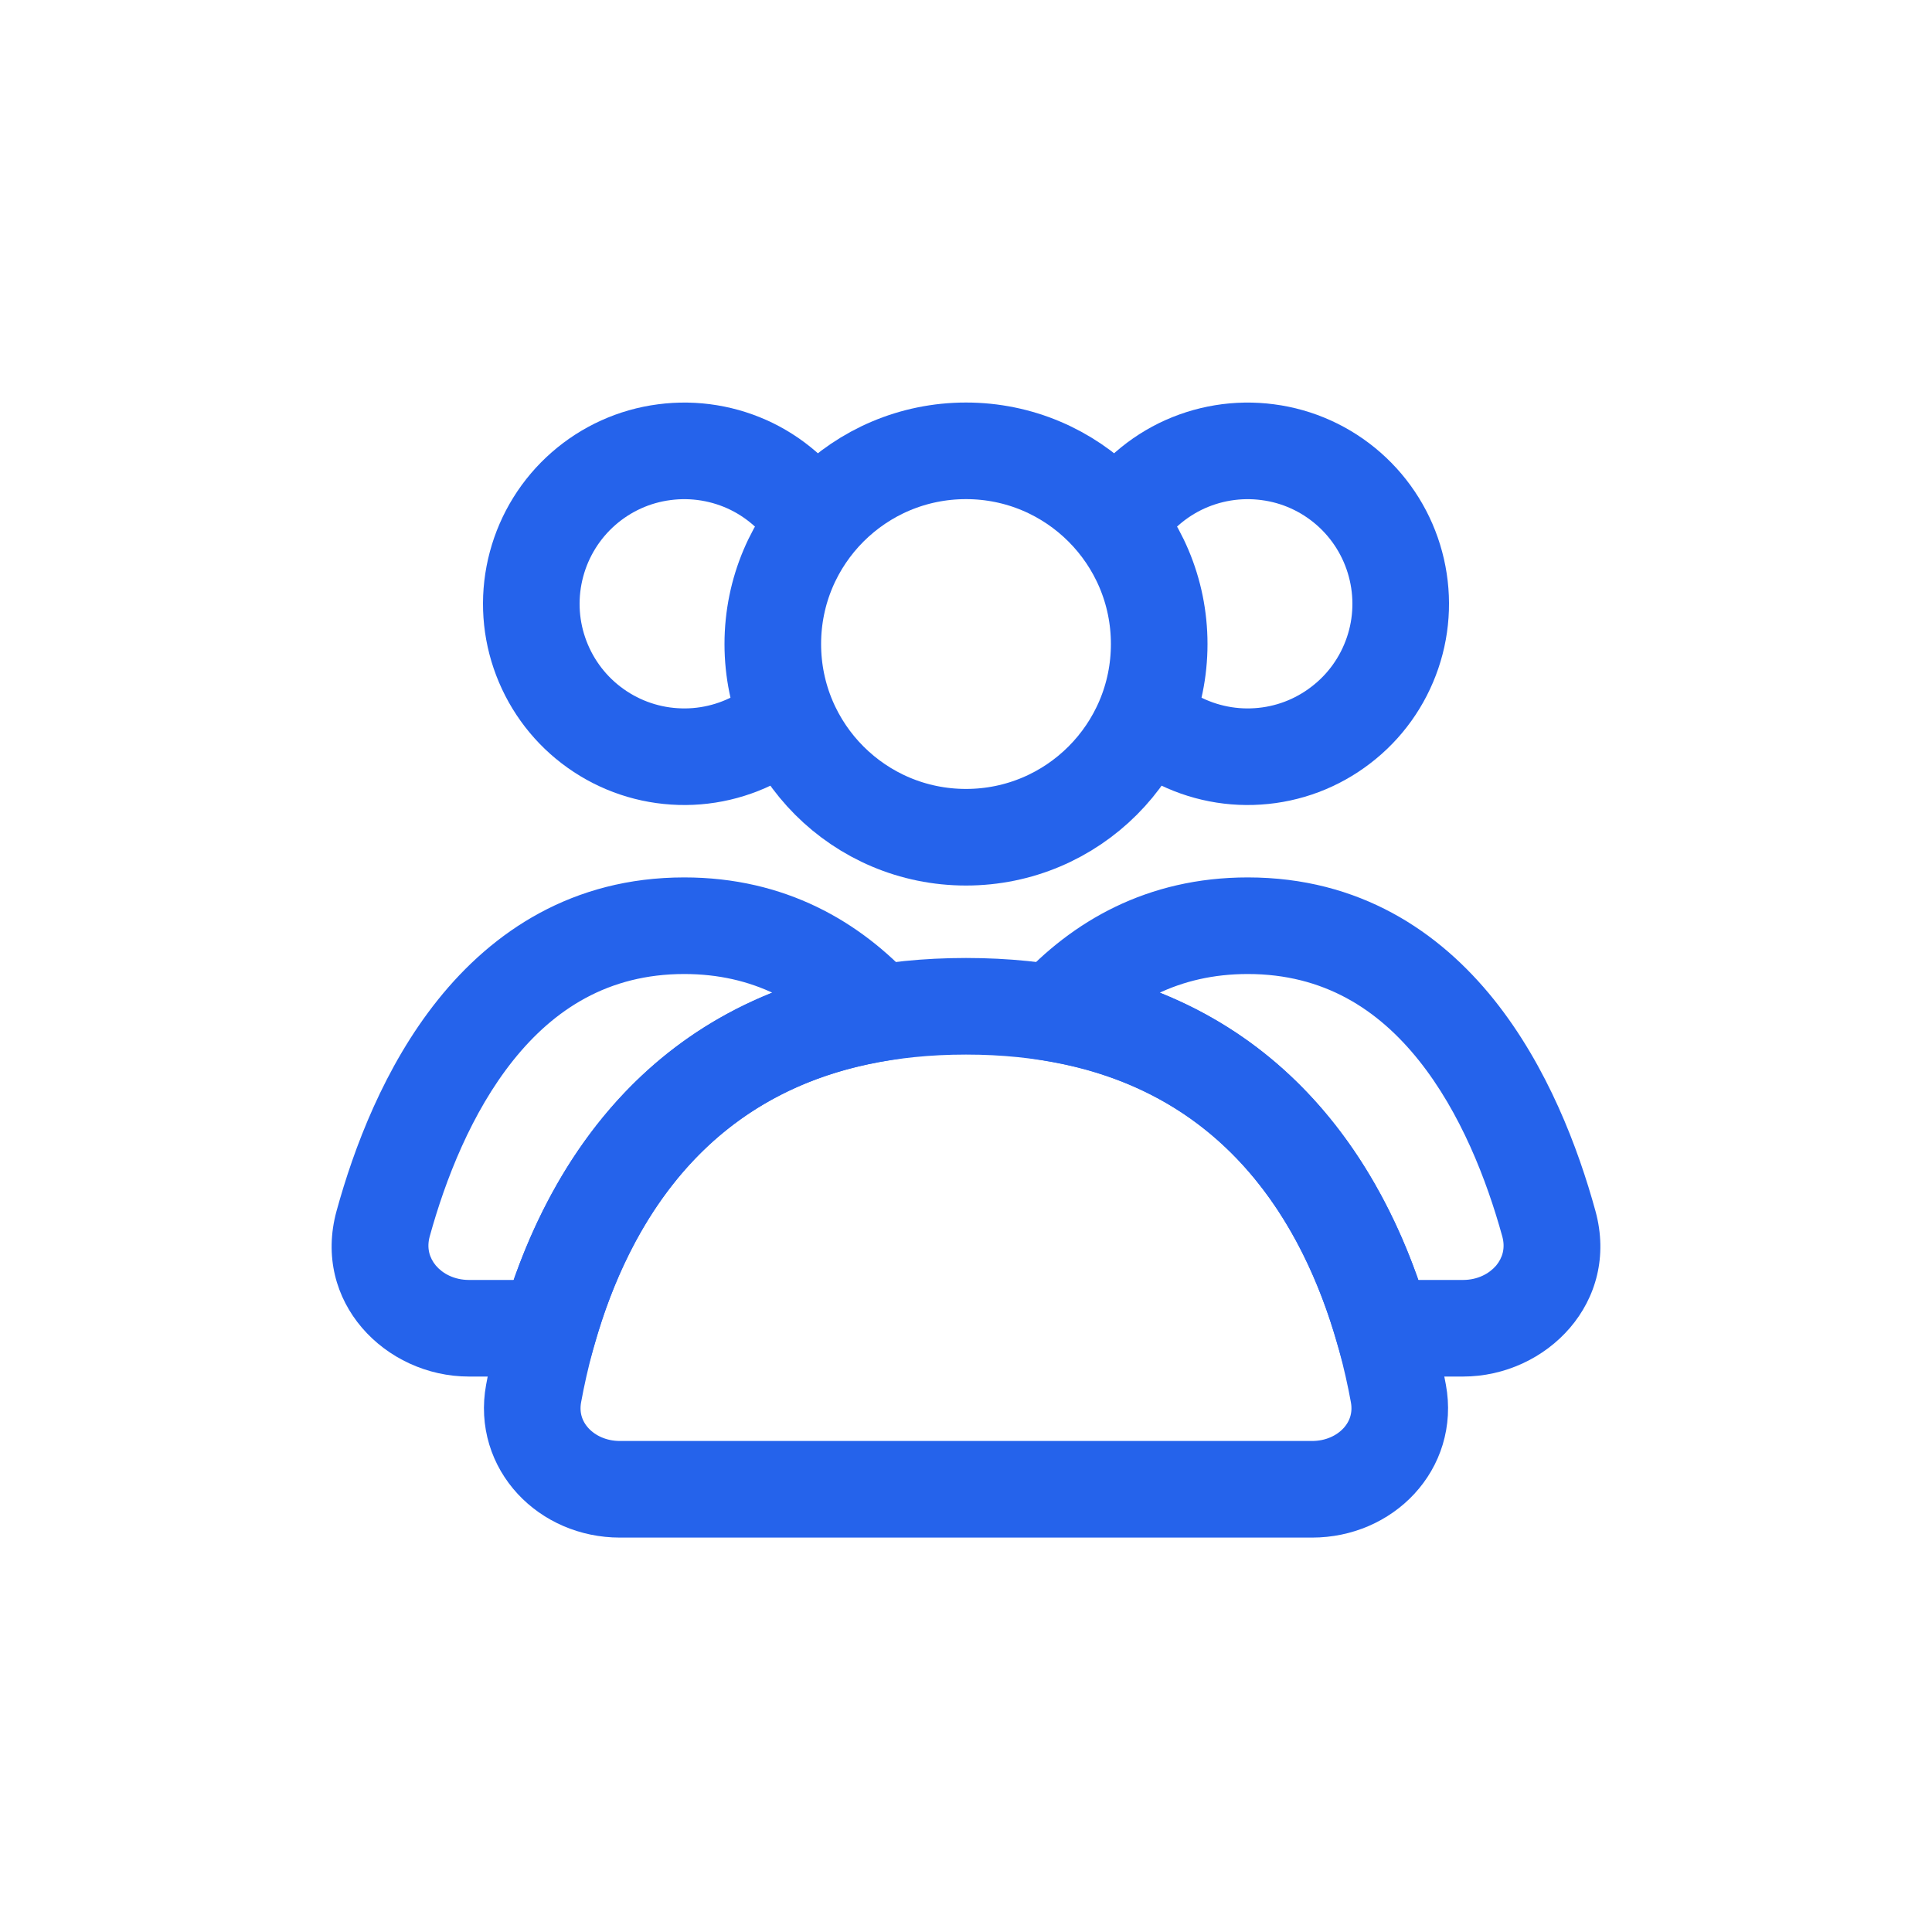
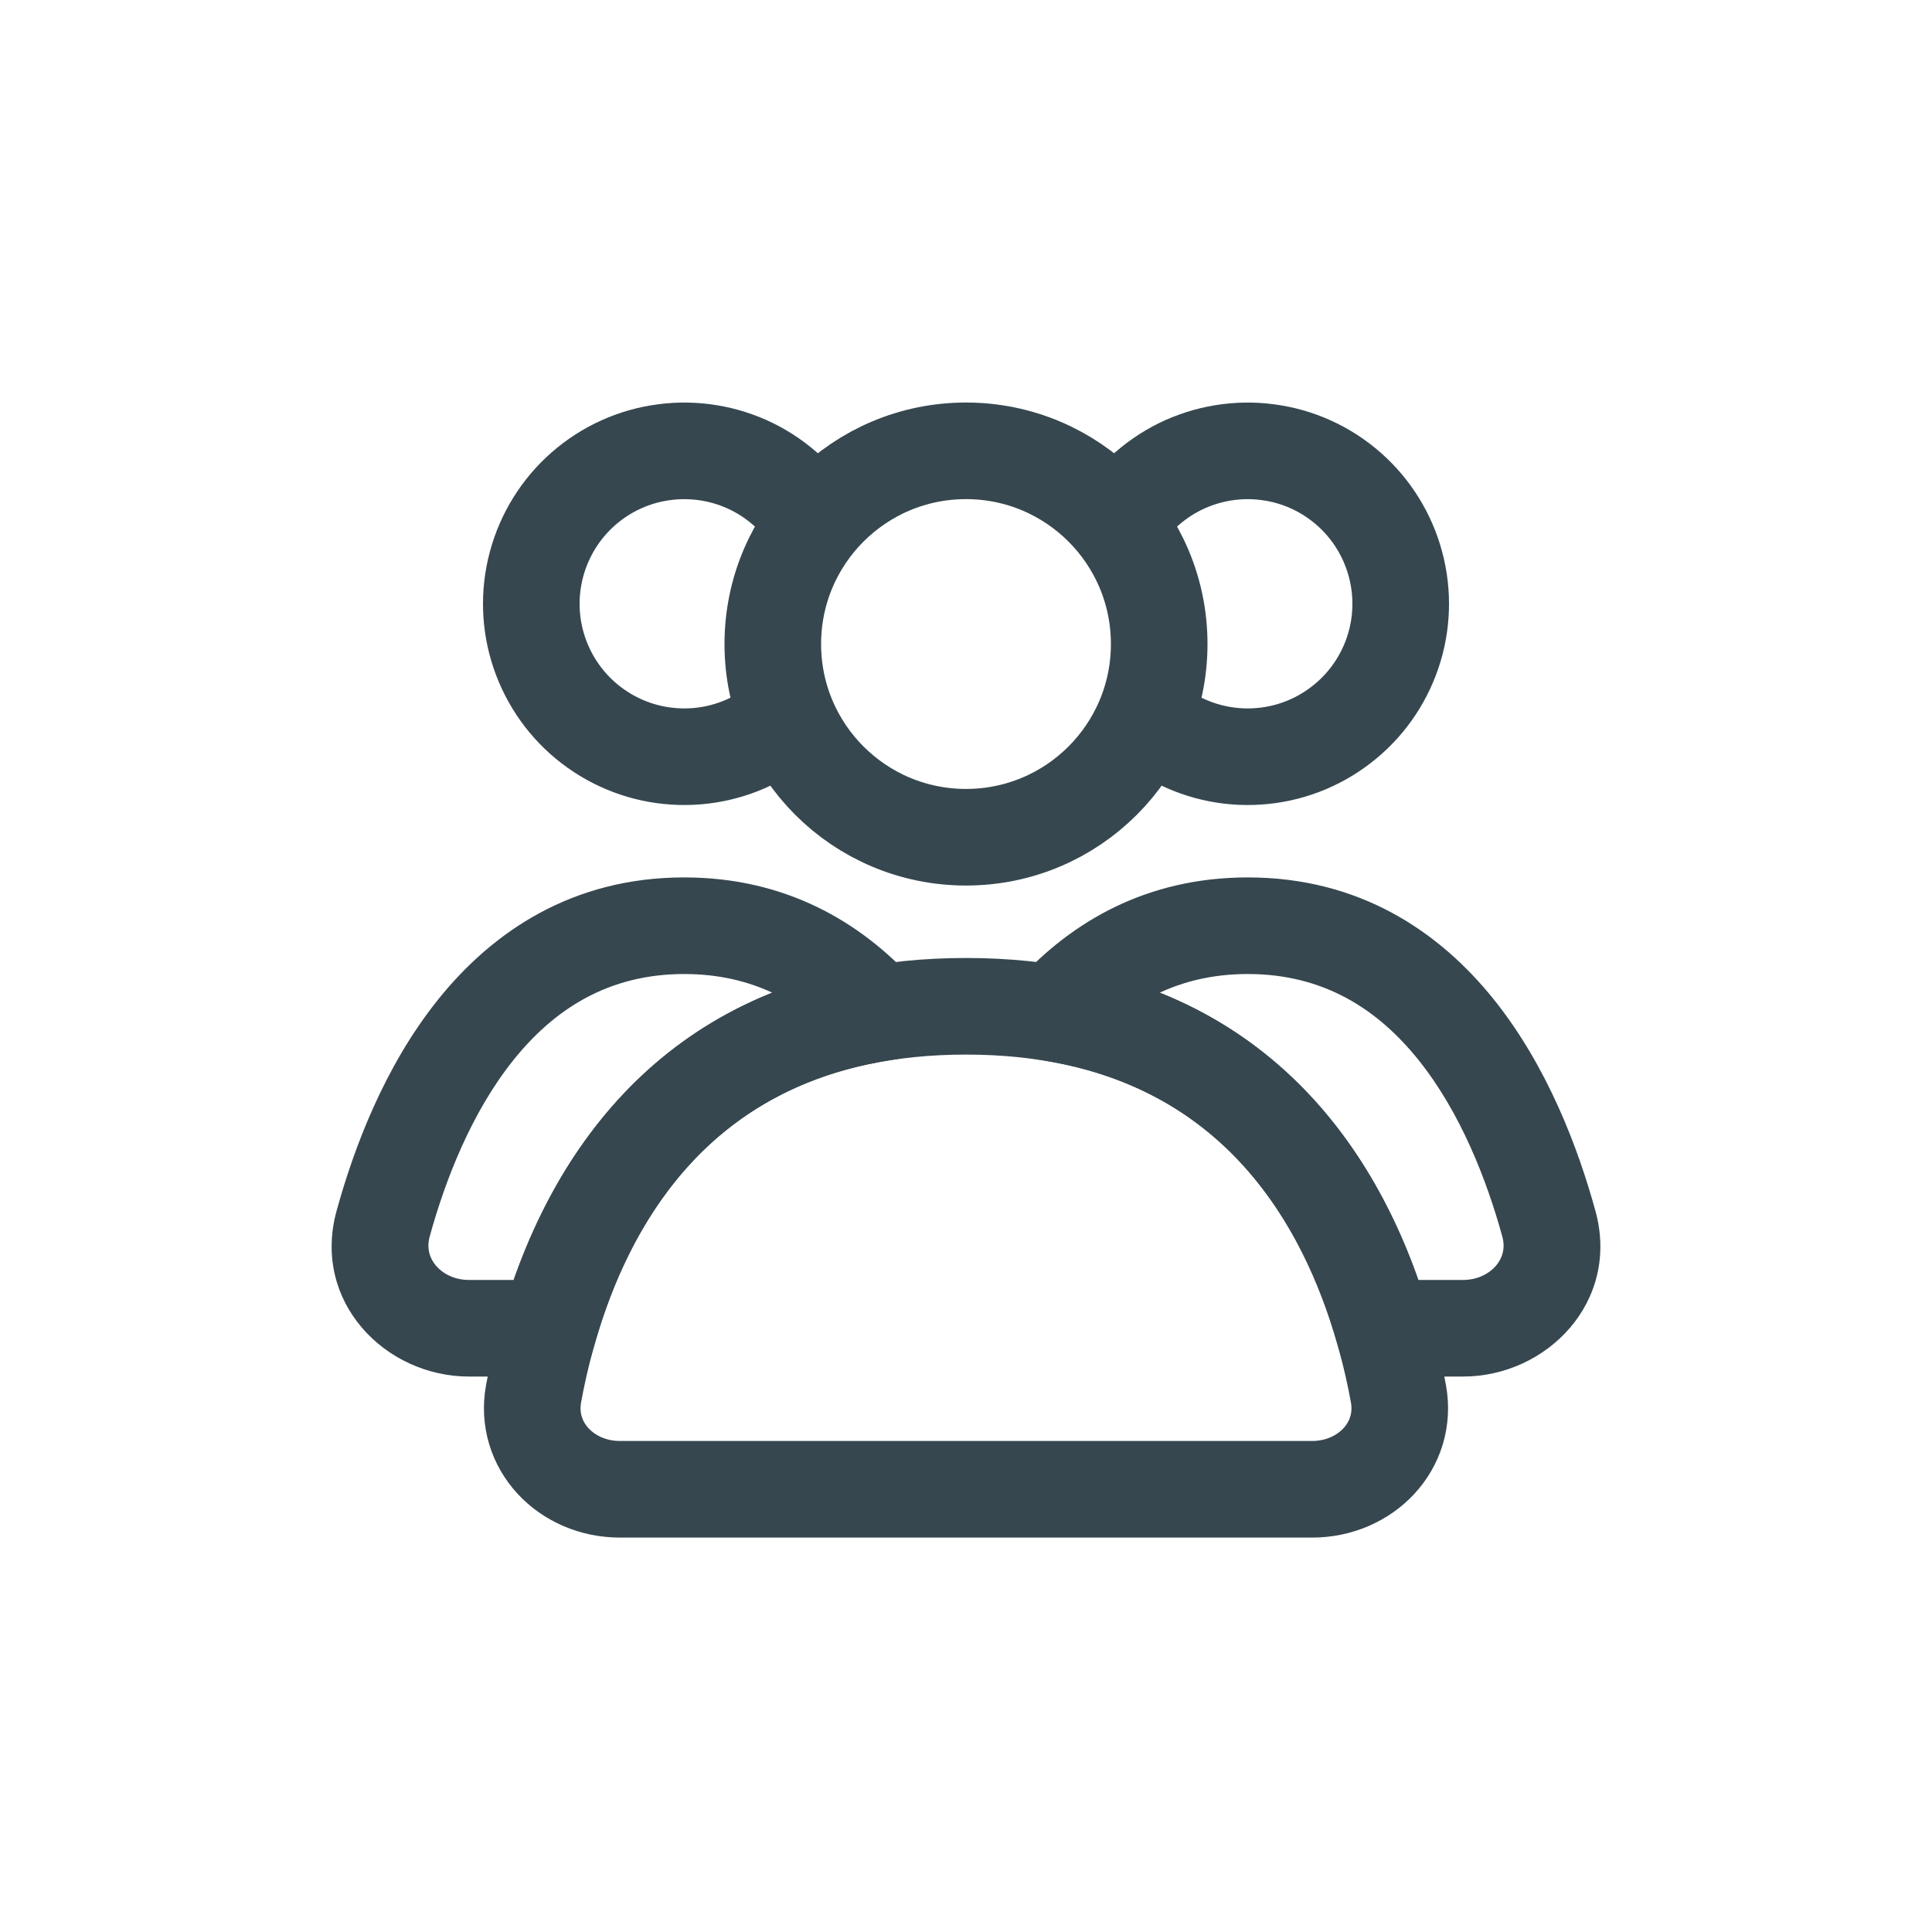
<svg xmlns="http://www.w3.org/2000/svg" width="20" height="20" viewBox="0 0 20 20" fill="none">
-   <path d="M10 4.667C11.105 4.667 12 5.562 12 6.667C12 7.772 11.105 8.667 10 8.667C8.895 8.667 8 7.772 8 6.667C8 5.562 8.895 4.667 10 4.667Z" stroke="#2563EB" stroke-linecap="round" />
-   <path d="M11.545 5.459C11.702 5.187 11.935 4.969 12.216 4.83C12.497 4.692 12.813 4.64 13.123 4.681C13.434 4.721 13.725 4.853 13.961 5.06C14.196 5.266 14.365 5.538 14.446 5.841C14.527 6.143 14.517 6.463 14.416 6.759C14.315 7.056 14.129 7.316 13.88 7.506C13.632 7.697 13.333 7.81 13.02 7.83C12.708 7.851 12.396 7.778 12.125 7.622" stroke="#2563EB" />
-   <path d="M8.455 5.459C8.298 5.187 8.065 4.969 7.784 4.83C7.503 4.692 7.187 4.64 6.877 4.681C6.566 4.721 6.275 4.853 6.039 5.06C5.804 5.266 5.635 5.538 5.554 5.841C5.473 6.143 5.483 6.463 5.584 6.759C5.685 7.056 5.871 7.316 6.119 7.506C6.368 7.697 6.667 7.81 6.98 7.83C7.292 7.851 7.604 7.778 7.875 7.622" stroke="#2563EB" />
-   <path d="M10 10.417C13.273 10.417 14.209 12.967 14.476 14.425C14.576 14.968 14.136 15.417 13.583 15.417H6.417C5.864 15.417 5.424 14.968 5.524 14.425C5.791 12.967 6.727 10.417 10 10.417Z" stroke="#2563EB" stroke-linecap="round" />
-   <path d="M16.034 12.668L16.516 12.536L16.516 12.536L16.034 12.668ZM10.906 10.488L10.537 10.151L9.916 10.83L10.824 10.981L10.906 10.488ZM14.318 13.75L13.837 13.889L13.942 14.25H14.318V13.75ZM12.917 9.583V10.083C13.703 10.083 14.264 10.448 14.686 10.975C15.119 11.516 15.39 12.213 15.552 12.801L16.034 12.668L16.516 12.536C16.338 11.888 16.021 11.043 15.467 10.35C14.901 9.643 14.074 9.083 12.917 9.083V9.583ZM10.906 10.488L11.275 10.825C11.679 10.383 12.203 10.083 12.917 10.083V9.583V9.083C11.875 9.083 11.096 9.538 10.537 10.151L10.906 10.488ZM10.906 10.488L10.824 10.981C12.695 11.292 13.49 12.687 13.837 13.889L14.318 13.75L14.798 13.611C14.401 12.24 13.409 10.397 10.988 9.995L10.906 10.488ZM15.145 13.75V13.25H14.318V13.75V14.25H15.145V13.75ZM16.034 12.668L15.552 12.801C15.584 12.919 15.555 13.02 15.488 13.101C15.416 13.185 15.296 13.25 15.145 13.25V13.75V14.25C16.012 14.25 16.774 13.476 16.516 12.536L16.034 12.668Z" fill="#2563EB" />
-   <path d="M9.094 10.488L9.176 10.981L10.084 10.83L9.463 10.151L9.094 10.488ZM3.966 12.668L4.448 12.801L4.448 12.801L3.966 12.668ZM5.682 13.75V14.25H6.058L6.163 13.889L5.682 13.75ZM7.083 9.583V10.083C7.797 10.083 8.321 10.383 8.725 10.825L9.094 10.488L9.463 10.151C8.904 9.538 8.125 9.083 7.083 9.083V9.583ZM3.966 12.668L4.448 12.801C4.61 12.213 4.881 11.516 5.314 10.975C5.736 10.448 6.297 10.083 7.083 10.083V9.583V9.083C5.926 9.083 5.099 9.643 4.533 10.35C3.978 11.043 3.662 11.888 3.484 12.536L3.966 12.668ZM4.855 13.75V13.25C4.704 13.25 4.583 13.185 4.512 13.101C4.445 13.02 4.416 12.919 4.448 12.801L3.966 12.668L3.484 12.536C3.226 13.476 3.988 14.25 4.855 14.25V13.75ZM5.682 13.75V13.25H4.855V13.75V14.25H5.682V13.75ZM5.682 13.75L6.163 13.889C6.51 12.687 7.305 11.292 9.176 10.981L9.094 10.488L9.012 9.995C6.591 10.397 5.599 12.24 5.202 13.611L5.682 13.75Z" fill="#2563EB" />
+   <path d="M10 4.667C11.105 4.667 12 5.562 12 6.667C12 7.772 11.105 8.667 10 8.667C8.895 8.667 8 7.772 8 6.667C8 5.562 8.895 4.667 10 4.667Z" stroke="#36474F" stroke-linecap="round" />
+   <path d="M11.545 5.459C11.702 5.187 11.935 4.969 12.216 4.83C12.497 4.692 12.813 4.64 13.123 4.681C13.434 4.721 13.725 4.853 13.961 5.06C14.196 5.266 14.365 5.538 14.446 5.841C14.527 6.143 14.517 6.463 14.416 6.759C14.315 7.056 14.129 7.316 13.88 7.506C13.632 7.697 13.333 7.81 13.02 7.83C12.708 7.851 12.396 7.778 12.125 7.622" stroke="#36474F" />
+   <path d="M8.455 5.459C8.298 5.187 8.065 4.969 7.784 4.83C7.503 4.692 7.187 4.64 6.877 4.681C6.566 4.721 6.275 4.853 6.039 5.06C5.804 5.266 5.635 5.538 5.554 5.841C5.473 6.143 5.483 6.463 5.584 6.759C5.685 7.056 5.871 7.316 6.119 7.506C6.368 7.697 6.667 7.81 6.98 7.83C7.292 7.851 7.604 7.778 7.875 7.622" stroke="#36474F" />
+   <path d="M10 10.417C13.273 10.417 14.209 12.967 14.476 14.425C14.576 14.968 14.136 15.417 13.583 15.417H6.417C5.864 15.417 5.424 14.968 5.524 14.425C5.791 12.967 6.727 10.417 10 10.417Z" stroke="#36474F" stroke-linecap="round" />
+   <path d="M16.034 12.668L16.516 12.536L16.516 12.536L16.034 12.668ZM10.906 10.488L10.537 10.151L9.916 10.83L10.824 10.981L10.906 10.488ZM14.318 13.75L13.837 13.889L13.942 14.25H14.318V13.75ZM12.917 9.583V10.083C13.703 10.083 14.264 10.448 14.686 10.975C15.119 11.516 15.39 12.213 15.552 12.801L16.034 12.668L16.516 12.536C16.338 11.888 16.021 11.043 15.467 10.35C14.901 9.643 14.074 9.083 12.917 9.083V9.583ZM10.906 10.488L11.275 10.825C11.679 10.383 12.203 10.083 12.917 10.083V9.583V9.083C11.875 9.083 11.096 9.538 10.537 10.151L10.906 10.488ZM10.906 10.488L10.824 10.981C12.695 11.292 13.49 12.687 13.837 13.889L14.318 13.75L14.798 13.611C14.401 12.24 13.409 10.397 10.988 9.995L10.906 10.488ZM15.145 13.75V13.25H14.318V13.75V14.25H15.145V13.75ZM16.034 12.668L15.552 12.801C15.584 12.919 15.555 13.02 15.488 13.101C15.416 13.185 15.296 13.25 15.145 13.25V13.75V14.25C16.012 14.25 16.774 13.476 16.516 12.536L16.034 12.668Z" fill="#36474F" />
+   <path d="M9.094 10.488L9.176 10.981L10.084 10.83L9.463 10.151L9.094 10.488ZM3.966 12.668L4.448 12.801L4.448 12.801L3.966 12.668ZM5.682 13.75V14.25H6.058L6.163 13.889L5.682 13.75ZM7.083 9.583V10.083C7.797 10.083 8.321 10.383 8.725 10.825L9.094 10.488L9.463 10.151C8.904 9.538 8.125 9.083 7.083 9.083V9.583ZM3.966 12.668L4.448 12.801C4.61 12.213 4.881 11.516 5.314 10.975C5.736 10.448 6.297 10.083 7.083 10.083V9.583V9.083C5.926 9.083 5.099 9.643 4.533 10.35C3.978 11.043 3.662 11.888 3.484 12.536L3.966 12.668ZM4.855 13.75V13.25C4.704 13.25 4.583 13.185 4.512 13.101C4.445 13.02 4.416 12.919 4.448 12.801L3.966 12.668L3.484 12.536C3.226 13.476 3.988 14.25 4.855 14.25V13.75ZM5.682 13.75V13.25H4.855V13.75V14.25H5.682V13.75ZM5.682 13.75L6.163 13.889C6.51 12.687 7.305 11.292 9.176 10.981L9.094 10.488L9.012 9.995C6.591 10.397 5.599 12.24 5.202 13.611L5.682 13.75Z" fill="#36474F" />
</svg>
